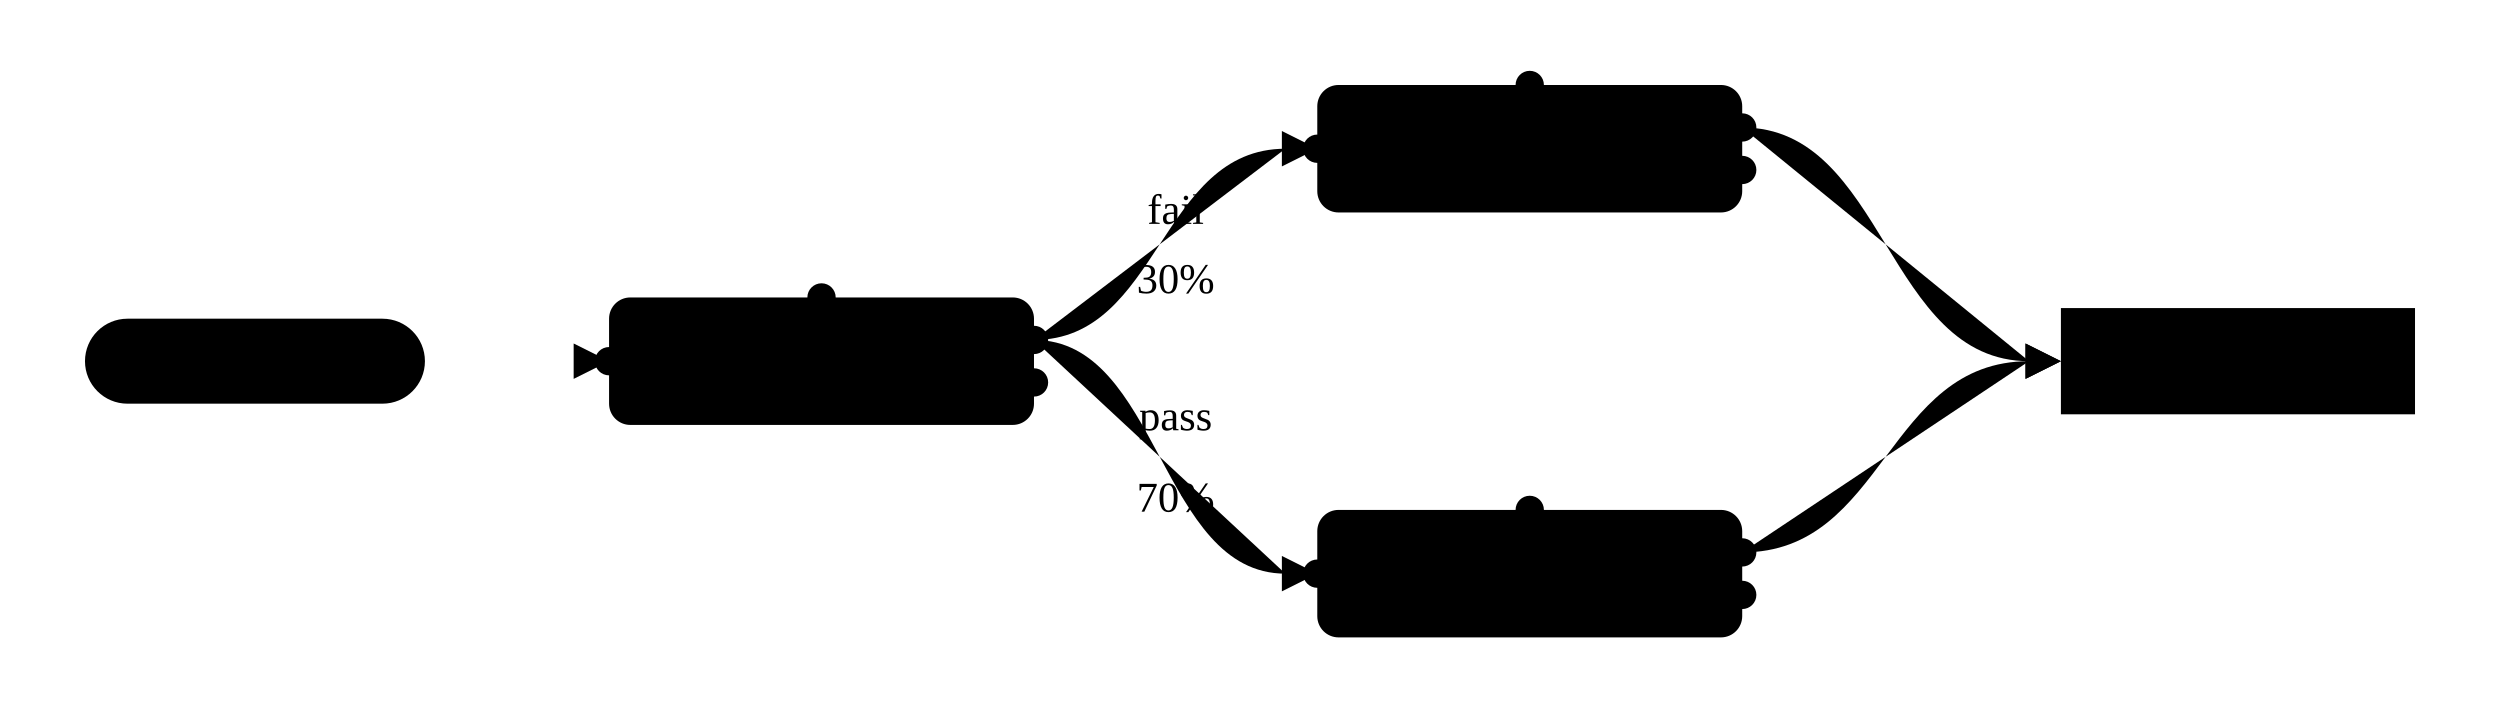
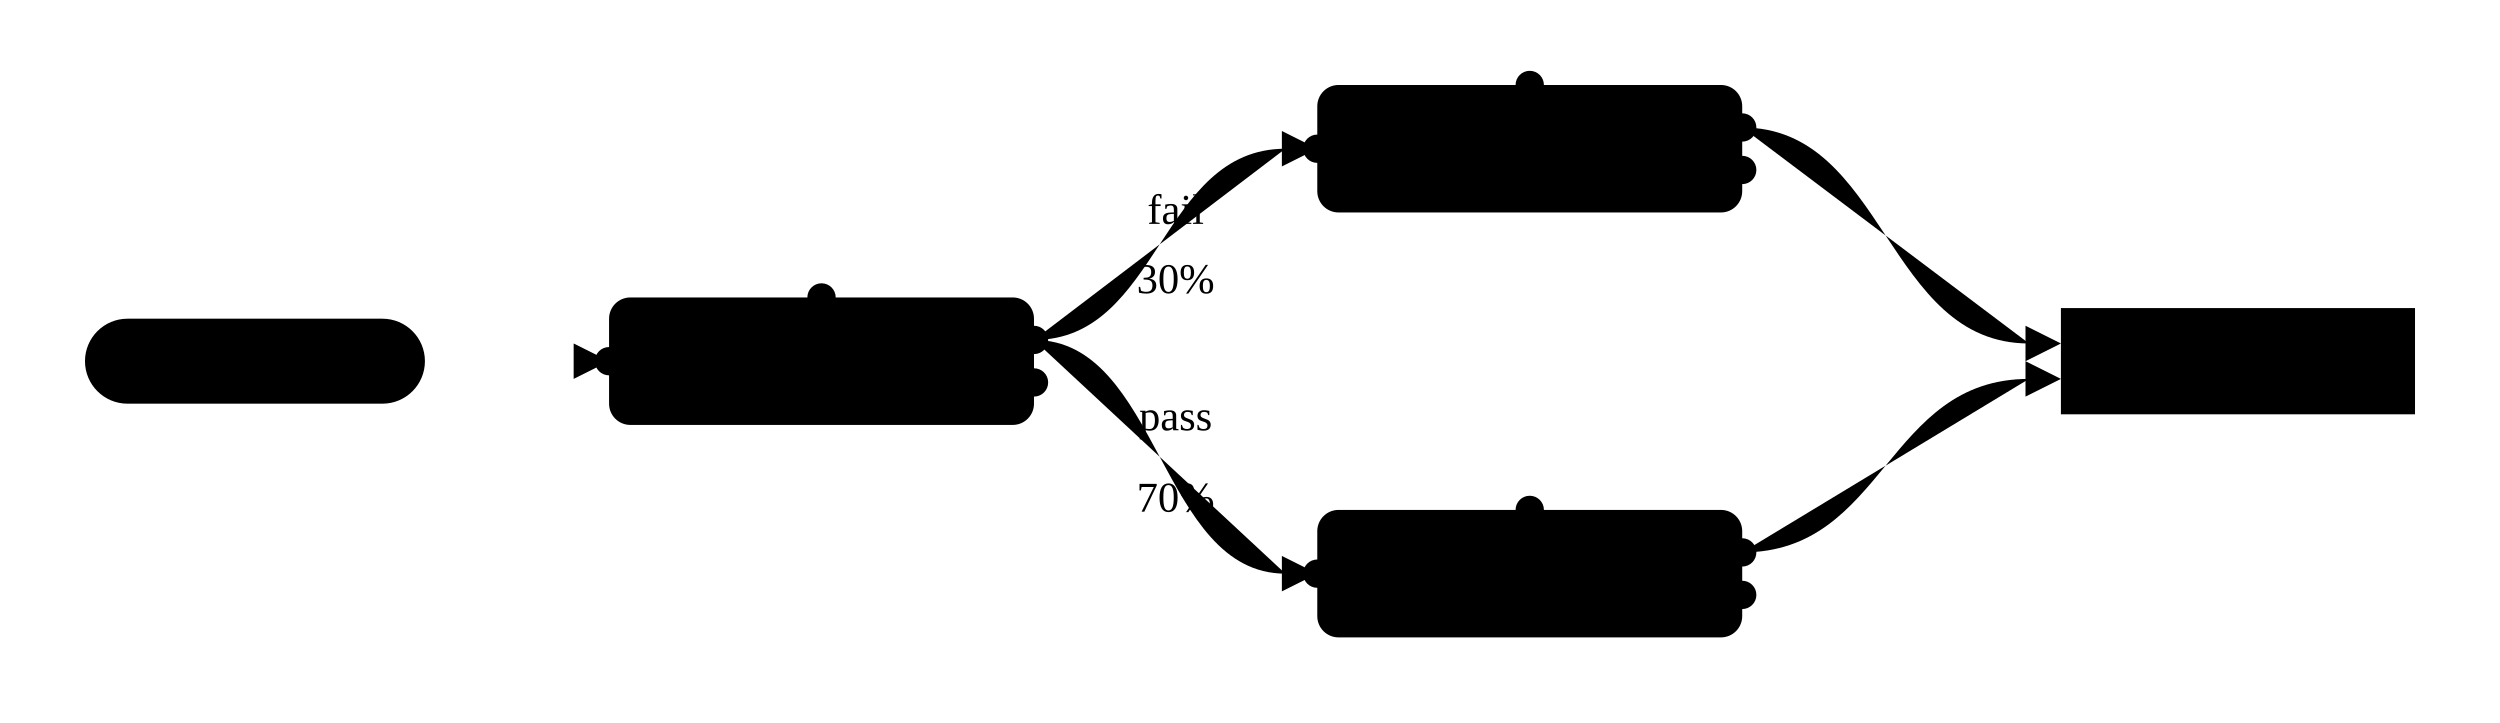
<svg xmlns="http://www.w3.org/2000/svg" viewBox="-12 -2 706 204" class="graphedwright" data-mode="view" role="img" aria-labelledby="graphedwright-title">
  <defs>
    <marker id="arrow-0" class="arrowhead kind-to" viewBox="0 0 10 10" refX="1" refY="5" markerWidth="10" markerHeight="10" markerUnits="userSpaceOnUse" orient="auto-start-reverse">
      <path d="M 0 0 L 10 5 L 0 10 z" />
    </marker>
    <marker id="arrow-1" class="arrowhead kind-outcome" viewBox="0 0 10 10" refX="1" refY="5" markerWidth="10" markerHeight="10" markerUnits="userSpaceOnUse" orient="auto-start-reverse">
      <path d="M 0 0 L 10 5 L 0 10 z" />
    </marker>
  </defs>
  <g class="containers" />
  <g class="edges">
    <g class="edge kind-to" id="e1" data-kind="to" data-from="s" data-to="a">
      <path d="M 108 100 L 151 100" stroke-width="1.5" marker-end="url(#arrow-0)" />
    </g>
    <g class="edge kind-outcome" id="e2" data-kind="outcome" data-from="a" data-to="b">
      <path d="M 280 94 C 315.5 94, 315.5 40, 351 40" stroke-width="3.57" marker-end="url(#arrow-1)" />
      <text class="label" x="320" y="61.21" text-anchor="middle">fail</text>
      <text class="annotation" x="320" y="80.79" text-anchor="middle">30%</text>
    </g>
    <g class="edge kind-outcome" id="e3" data-kind="outcome" data-from="a" data-to="c">
      <path d="M 280 94 C 315.5 94, 315.5 160, 351 160" stroke-width="7" marker-end="url(#arrow-1)" />
      <text class="label" x="320" y="119.5" text-anchor="middle">pass</text>
      <text class="annotation" x="320" y="142.5" text-anchor="middle">70%</text>
    </g>
    <g class="edge kind-outcome" id="e4" data-kind="outcome" data-from="b" data-to="d">
-       <path d="M 480 34 C 520.5 34, 520.5 100, 561 100" stroke-width="3.57" marker-end="url(#arrow-1)" />
+       <path d="M 480 34 C 520.5 34, 520.5 95, 561 95" stroke-width="3.57" marker-end="url(#arrow-1)" />
    </g>
    <g class="edge kind-outcome" id="e5" data-kind="outcome" data-from="c" data-to="d">
-       <path d="M 480 154 C 520.5 154, 520.5 100, 561 100" stroke-width="7" marker-end="url(#arrow-1)" />
+       <path d="M 480 154 C 520.5 154, 520.5 105, 561 105" stroke-width="7" marker-end="url(#arrow-1)" />
    </g>
  </g>
  <g class="vertices">
    <g class="vertex kind-source" id="s" data-kind="source" transform="translate(60 100)">
      <rect class="shape" x="-48" y="-12" width="96" height="24" rx="12" />
      <text class="label" x="0" y="4" text-anchor="middle">s</text>
    </g>
    <g class="vertex kind-node" id="a" data-kind="node" transform="translate(220 100)" data-p="0.5" data-mode="sequential">
      <rect class="shape" x="-60" y="-18" width="120" height="36" rx="6" />
      <text class="label" x="0" y="-2" text-anchor="middle">a</text>
      <text class="annotation" x="0" y="10" text-anchor="middle">2.1/period</text>
      <g class="ports">
        <circle class="port" data-port="in" cx="-60" cy="0" r="4" />
        <circle class="port" data-port="out" cx="60" cy="-6" r="4" />
        <circle class="port" data-port="aux" cx="60" cy="6" r="4" />
        <circle class="port" data-port="top" cx="0" cy="-18" r="4" />
      </g>
    </g>
    <g class="vertex kind-node hot" id="b" data-kind="node" transform="translate(420 40)" data-p="0.5">
      <rect class="shape" x="-60" y="-18" width="120" height="36" rx="6" />
      <text class="label" x="0" y="-2" text-anchor="middle">b</text>
      <text class="annotation" x="0" y="10" text-anchor="middle">0.63/period</text>
      <g class="ports">
        <circle class="port" data-port="in" cx="-60" cy="0" r="4" />
        <circle class="port" data-port="out" cx="60" cy="-6" r="4" />
        <circle class="port" data-port="aux" cx="60" cy="6" r="4" />
        <circle class="port" data-port="top" cx="0" cy="-18" r="4" />
      </g>
    </g>
    <g class="vertex kind-node" id="c" data-kind="node" transform="translate(420 160)" data-p="0.5">
      <rect class="shape" x="-60" y="-18" width="120" height="36" rx="6" />
      <text class="label" x="0" y="-2" text-anchor="middle">c</text>
      <text class="annotation" x="0" y="10" text-anchor="middle">1.47/period</text>
      <g class="ports">
        <circle class="port" data-port="in" cx="-60" cy="0" r="4" />
        <circle class="port" data-port="out" cx="60" cy="-6" r="4" />
        <circle class="port" data-port="aux" cx="60" cy="6" r="4" />
        <circle class="port" data-port="top" cx="0" cy="-18" r="4" />
      </g>
    </g>
    <g class="vertex kind-leaf" id="d" data-kind="leaf" transform="translate(620 100)">
      <rect class="shape" x="-50" y="-15" width="100" height="30" />
      <text class="label" x="0" y="-2" text-anchor="middle">d</text>
      <text class="annotation" x="0" y="10" text-anchor="middle">2.1/period</text>
    </g>
  </g>
  <g class="overlay" />
</svg>
